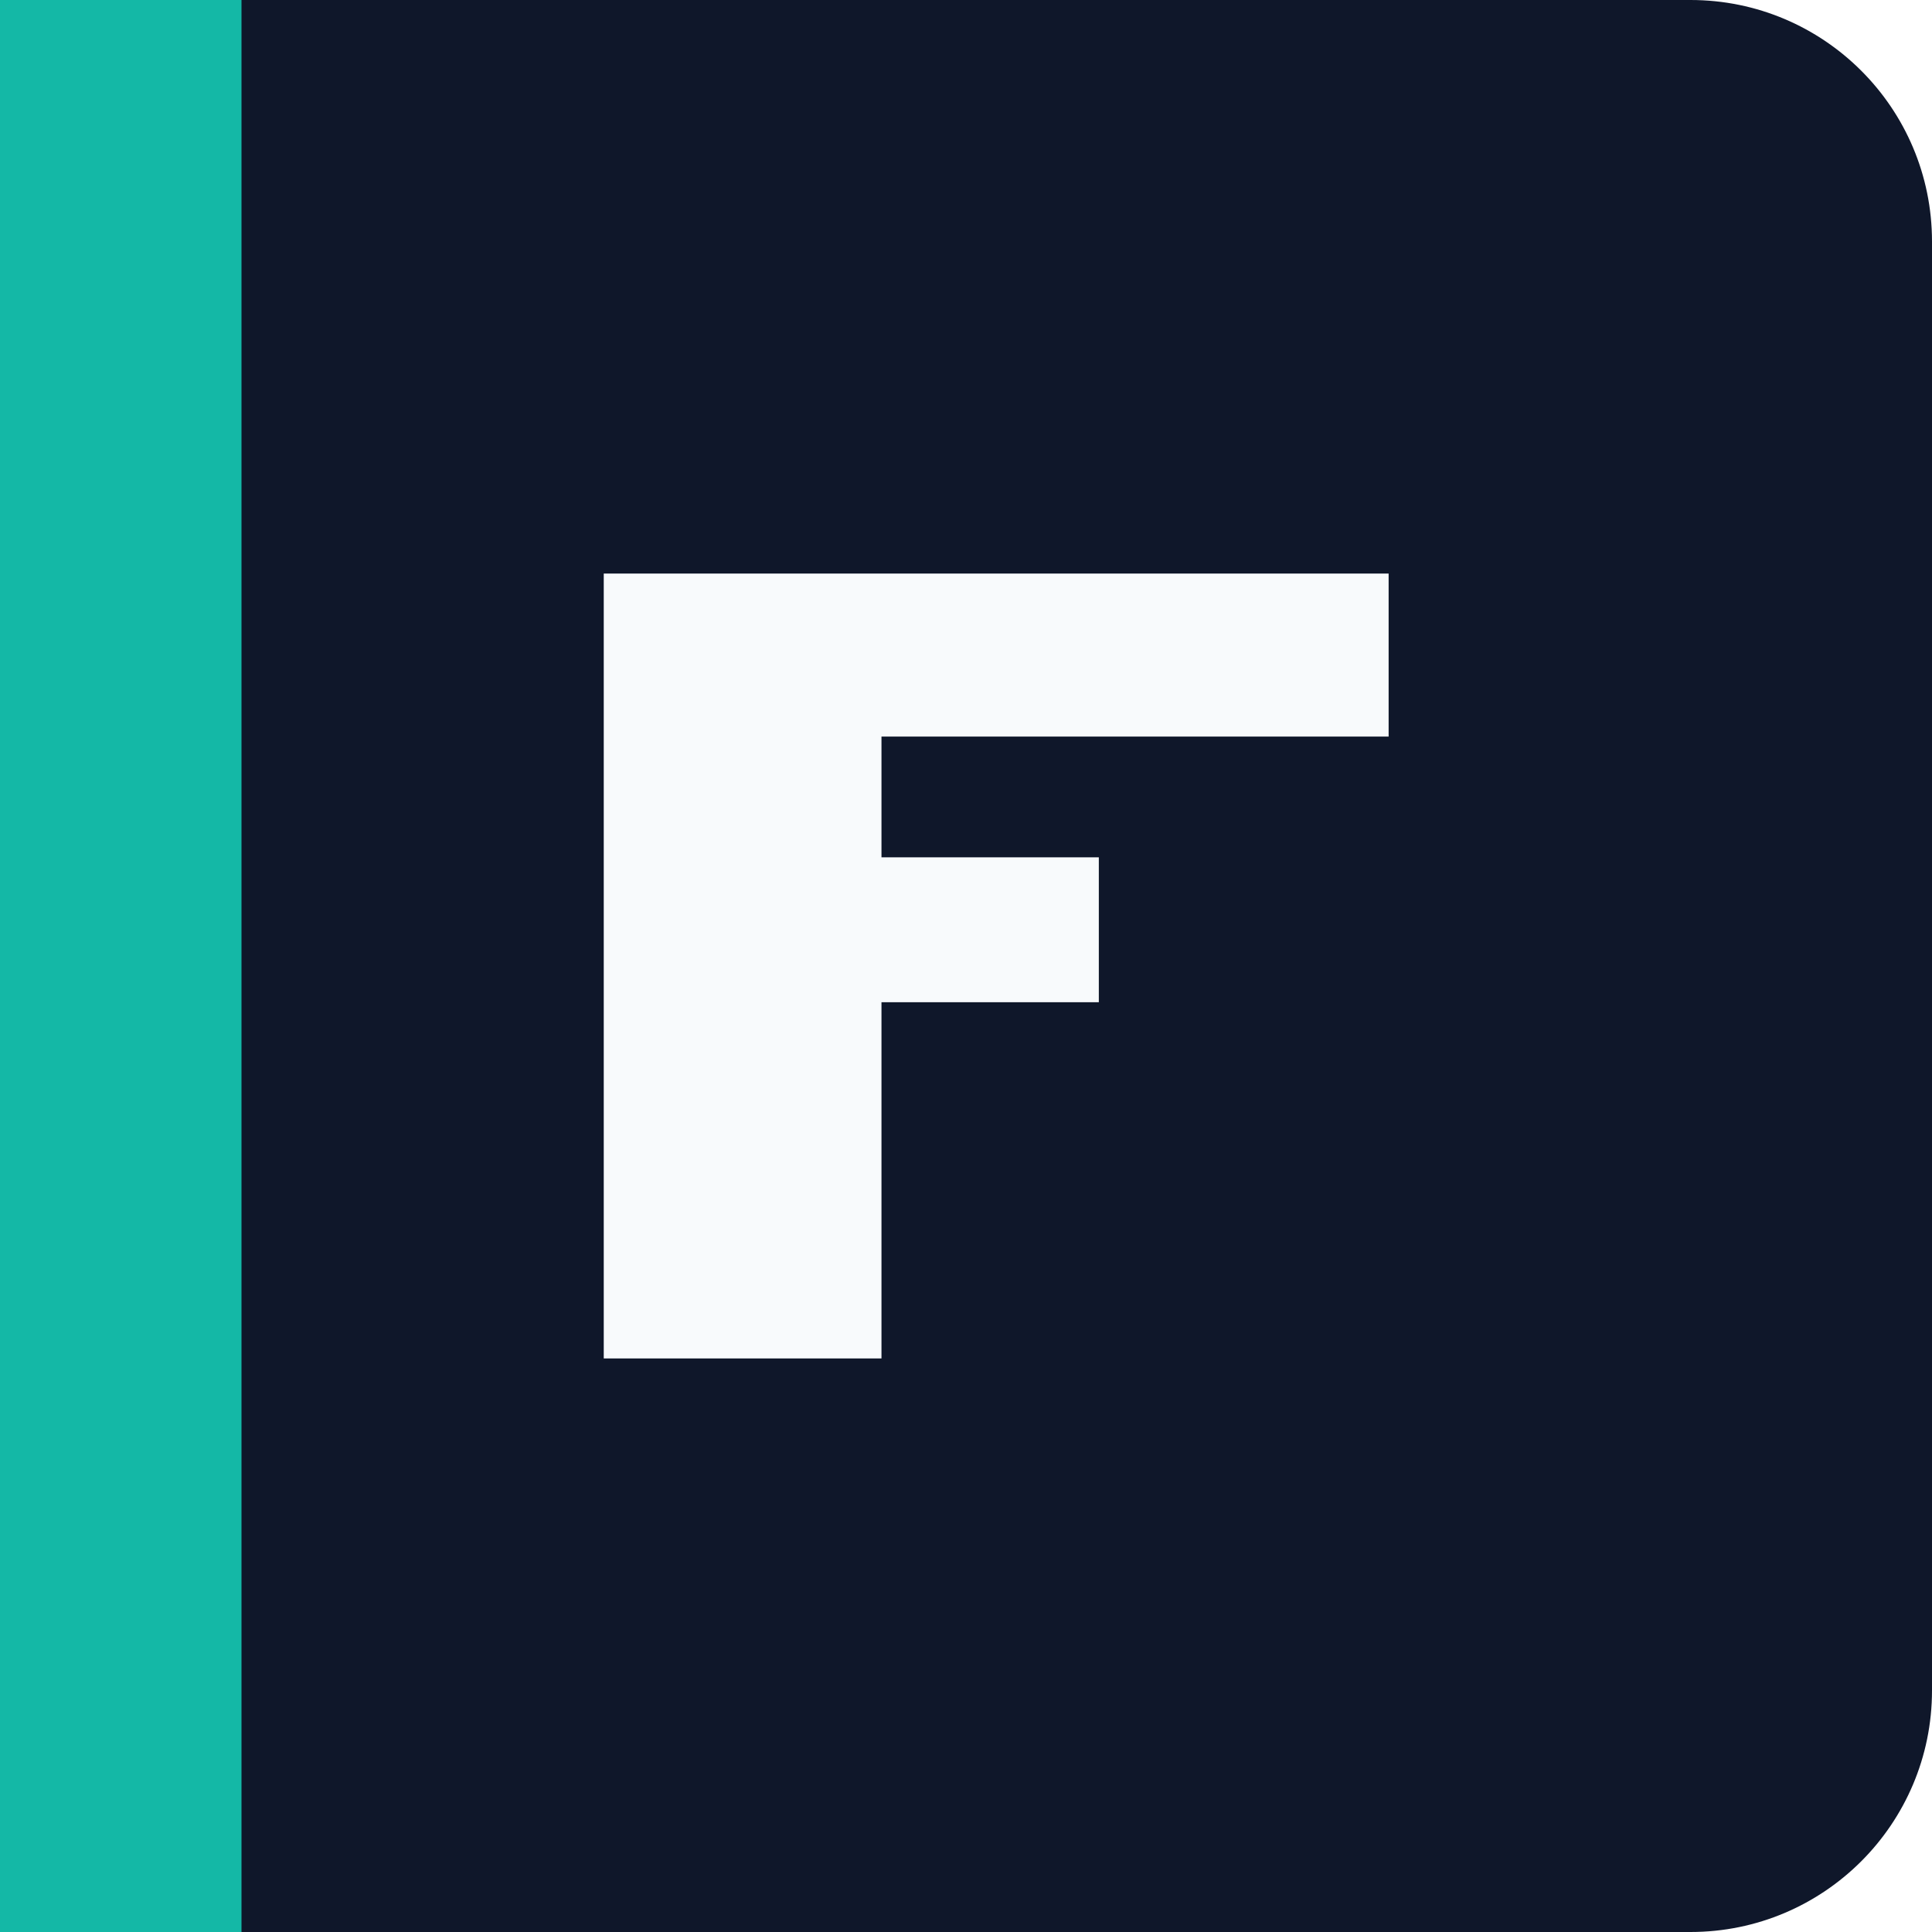
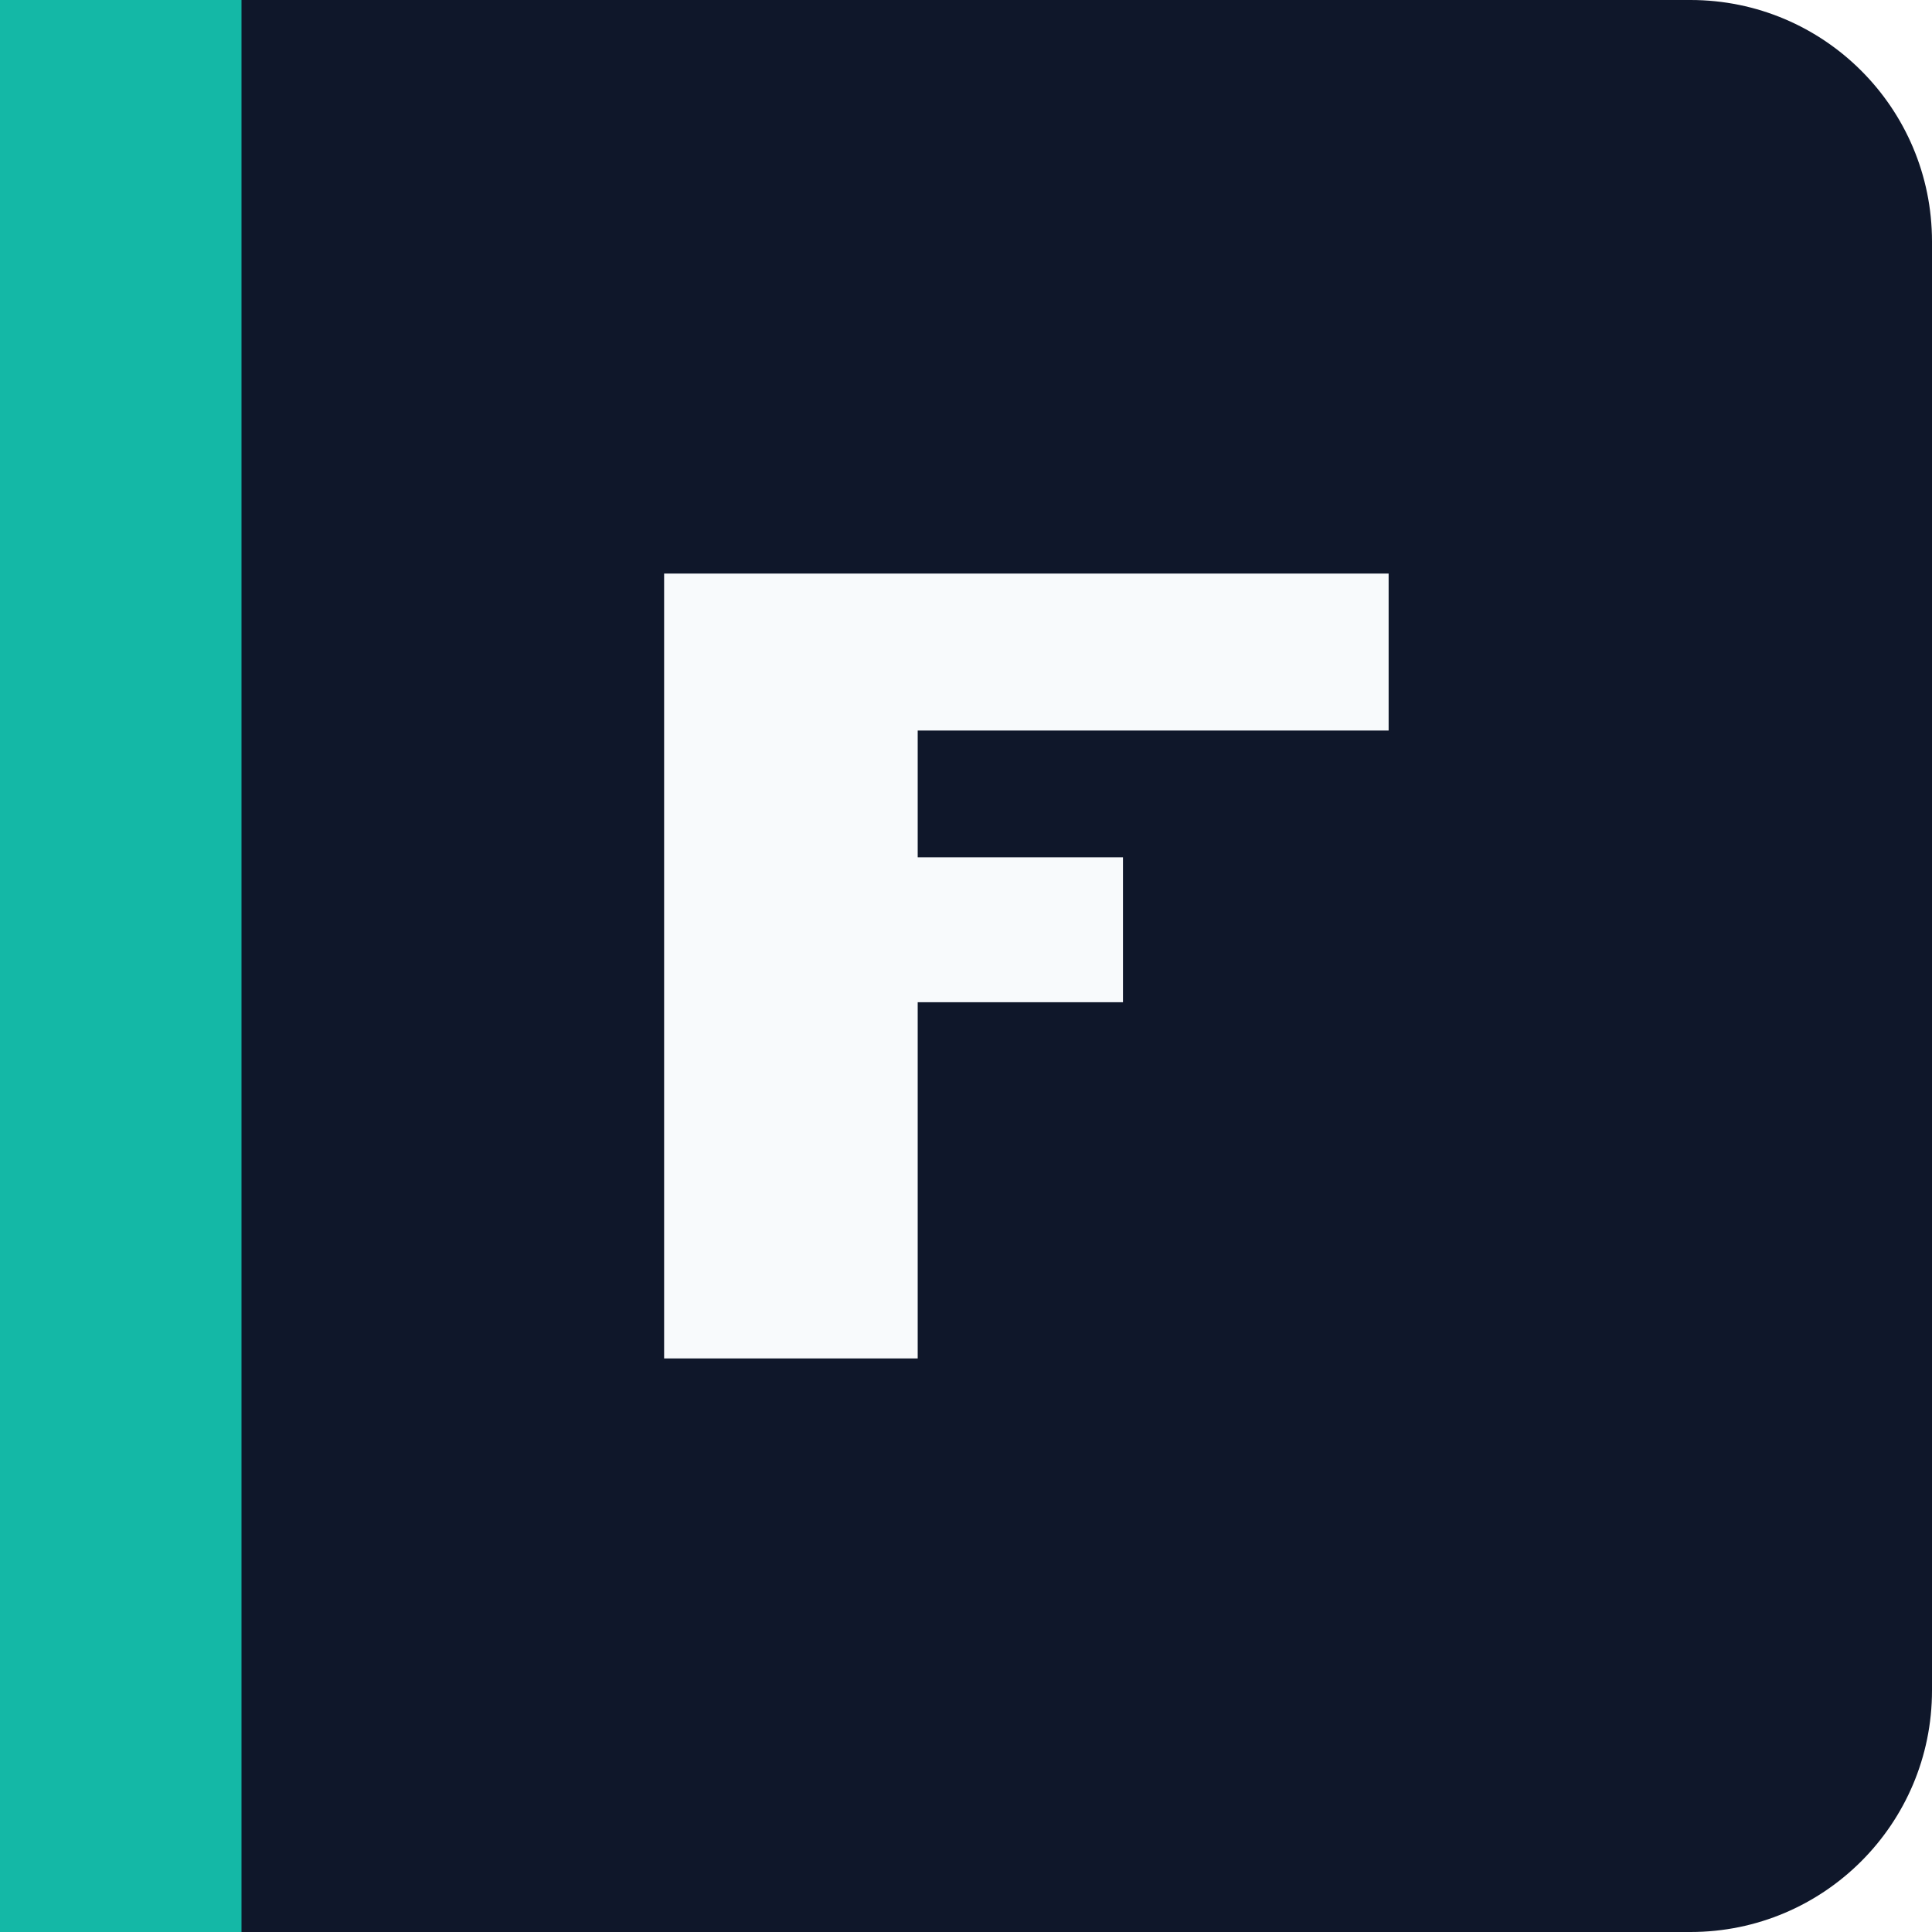
<svg xmlns="http://www.w3.org/2000/svg" viewBox="0 0 32 32" role="img" aria-label="eki admin">
  <rect width="32" height="32" rx="4" fill="#0f172a" />
  <rect x="0" y="0" width="4" height="32" fill="#14b8a6" />
-   <path d="M10 9.5h13v2.7H14.6v2H18.2v2.4H14.6V22.5H10V9.5z" fill="#f8fafc" />
+   <path d="M11 9.5h12v2.6H15.2v2.1H18.6v2.4H15.2V22.5H11V9.5z" fill="#f8fafc" />
</svg>
